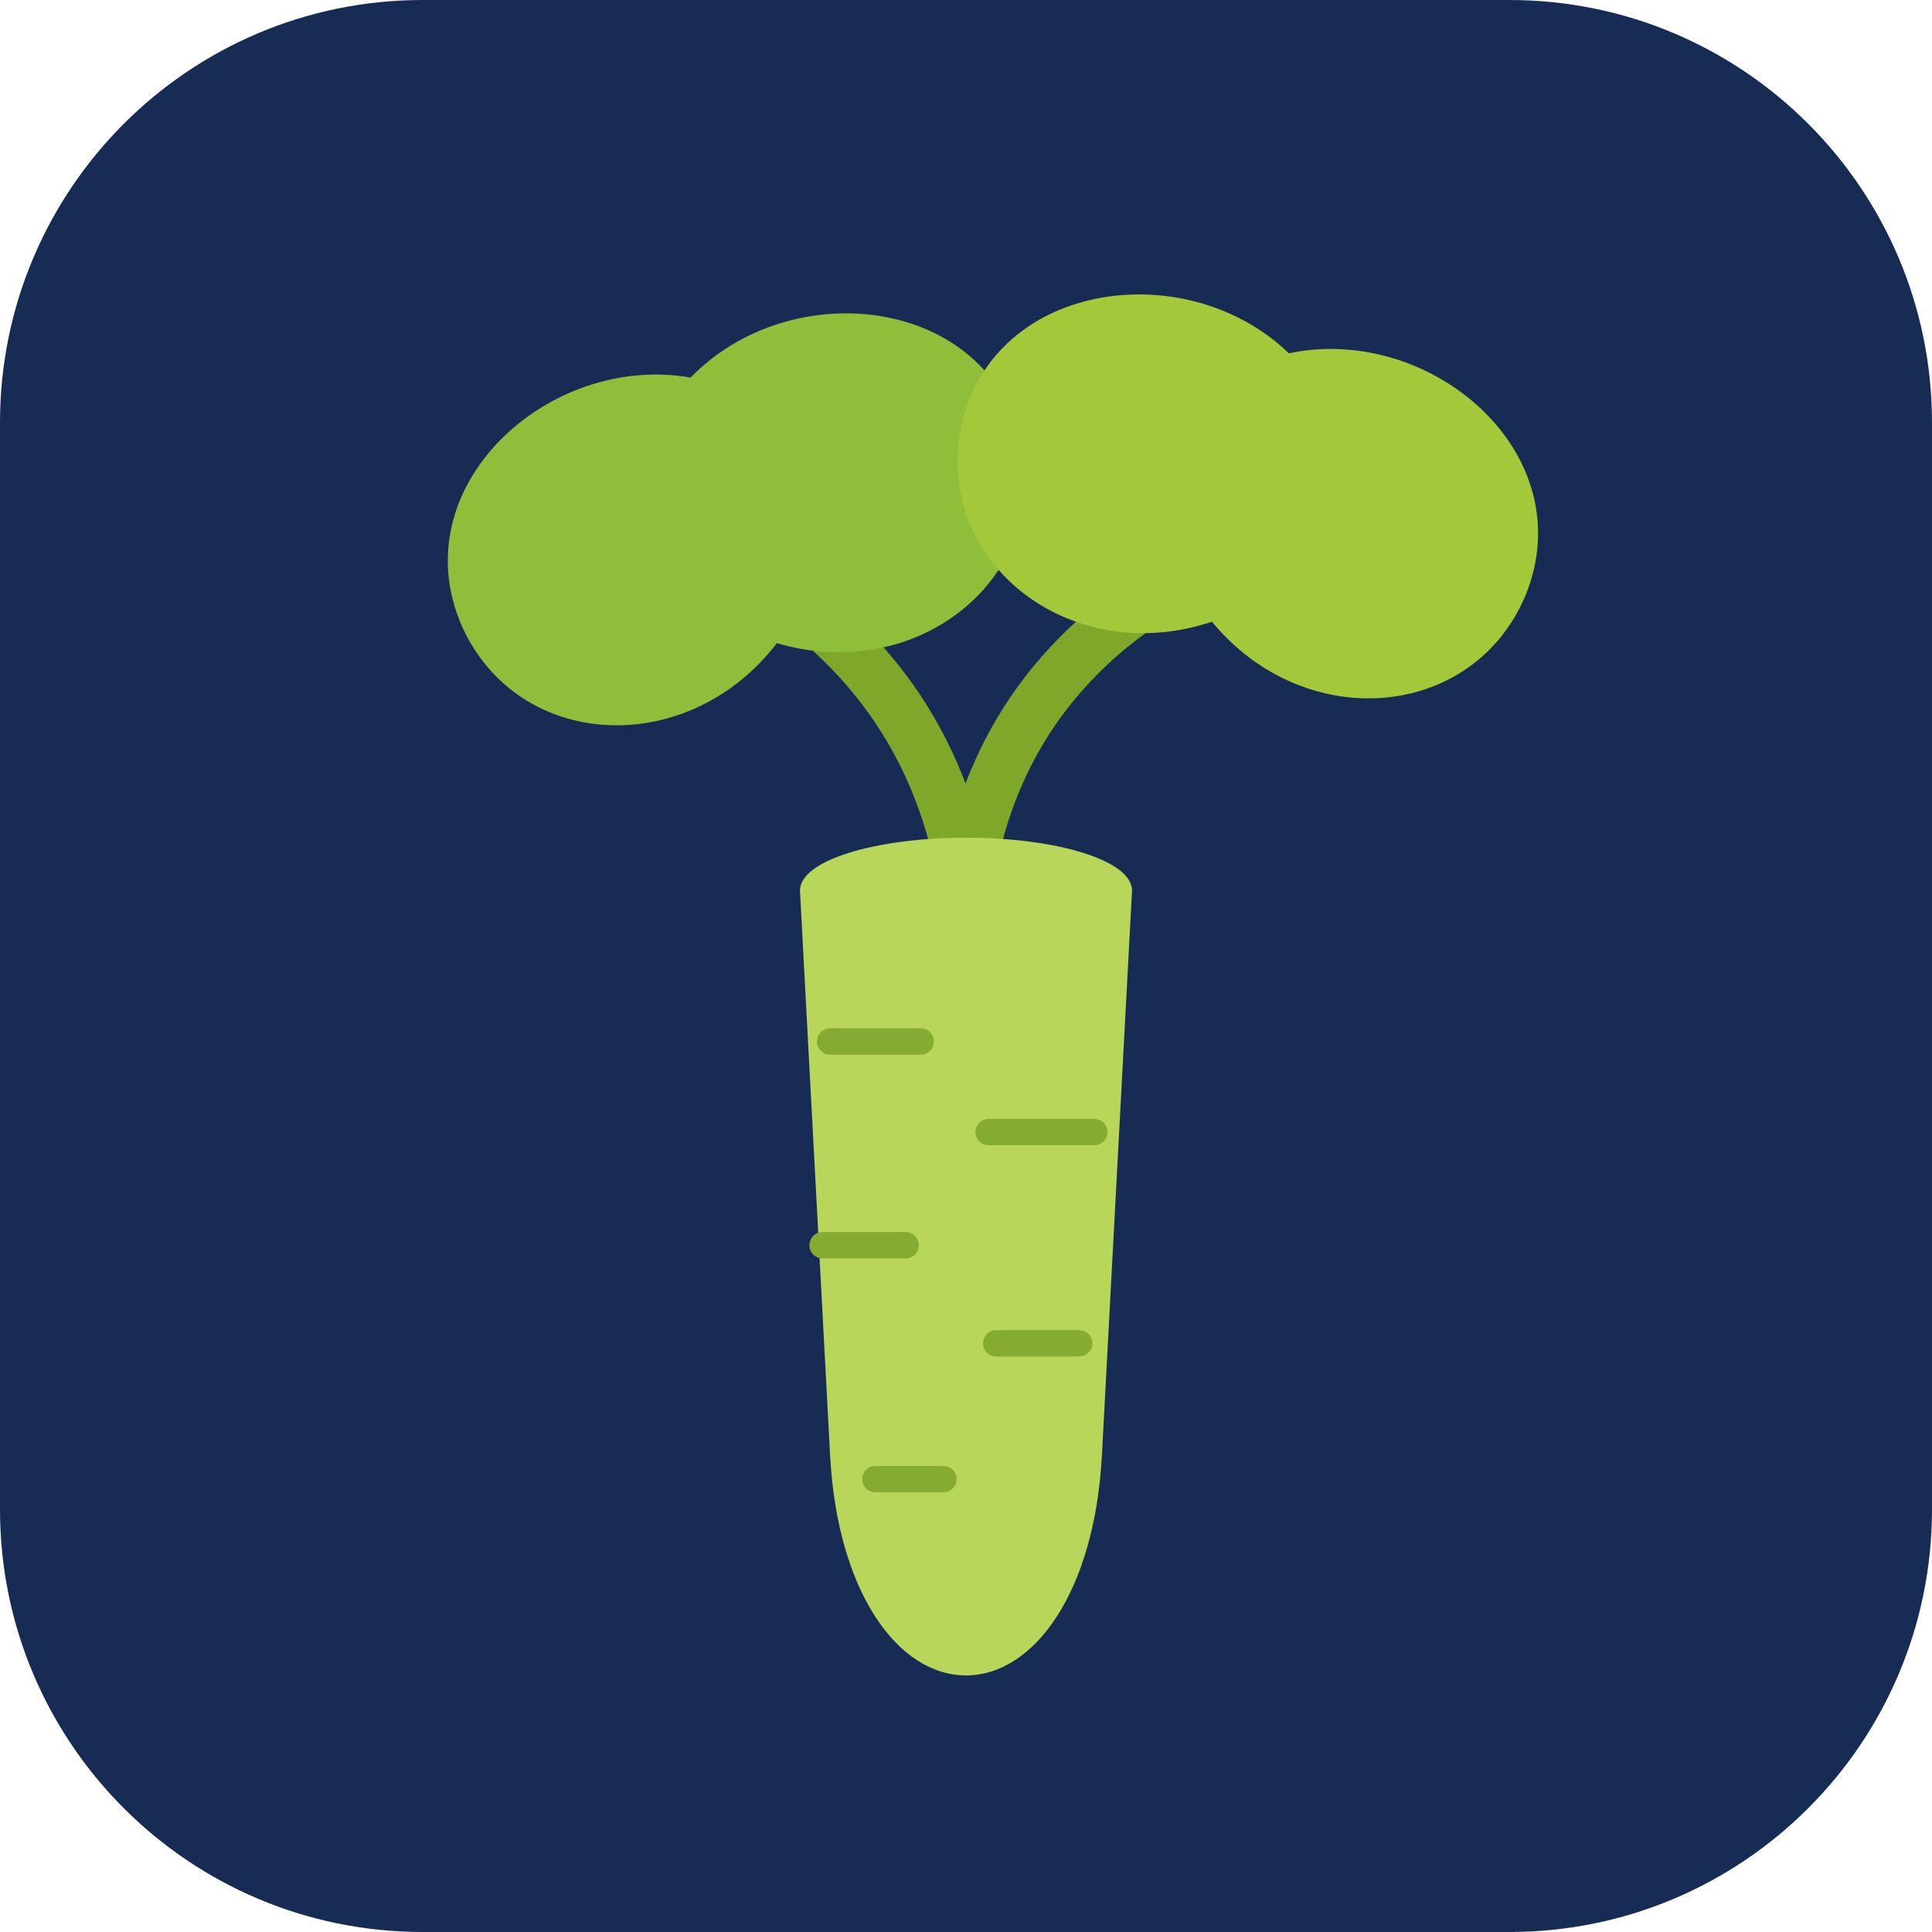
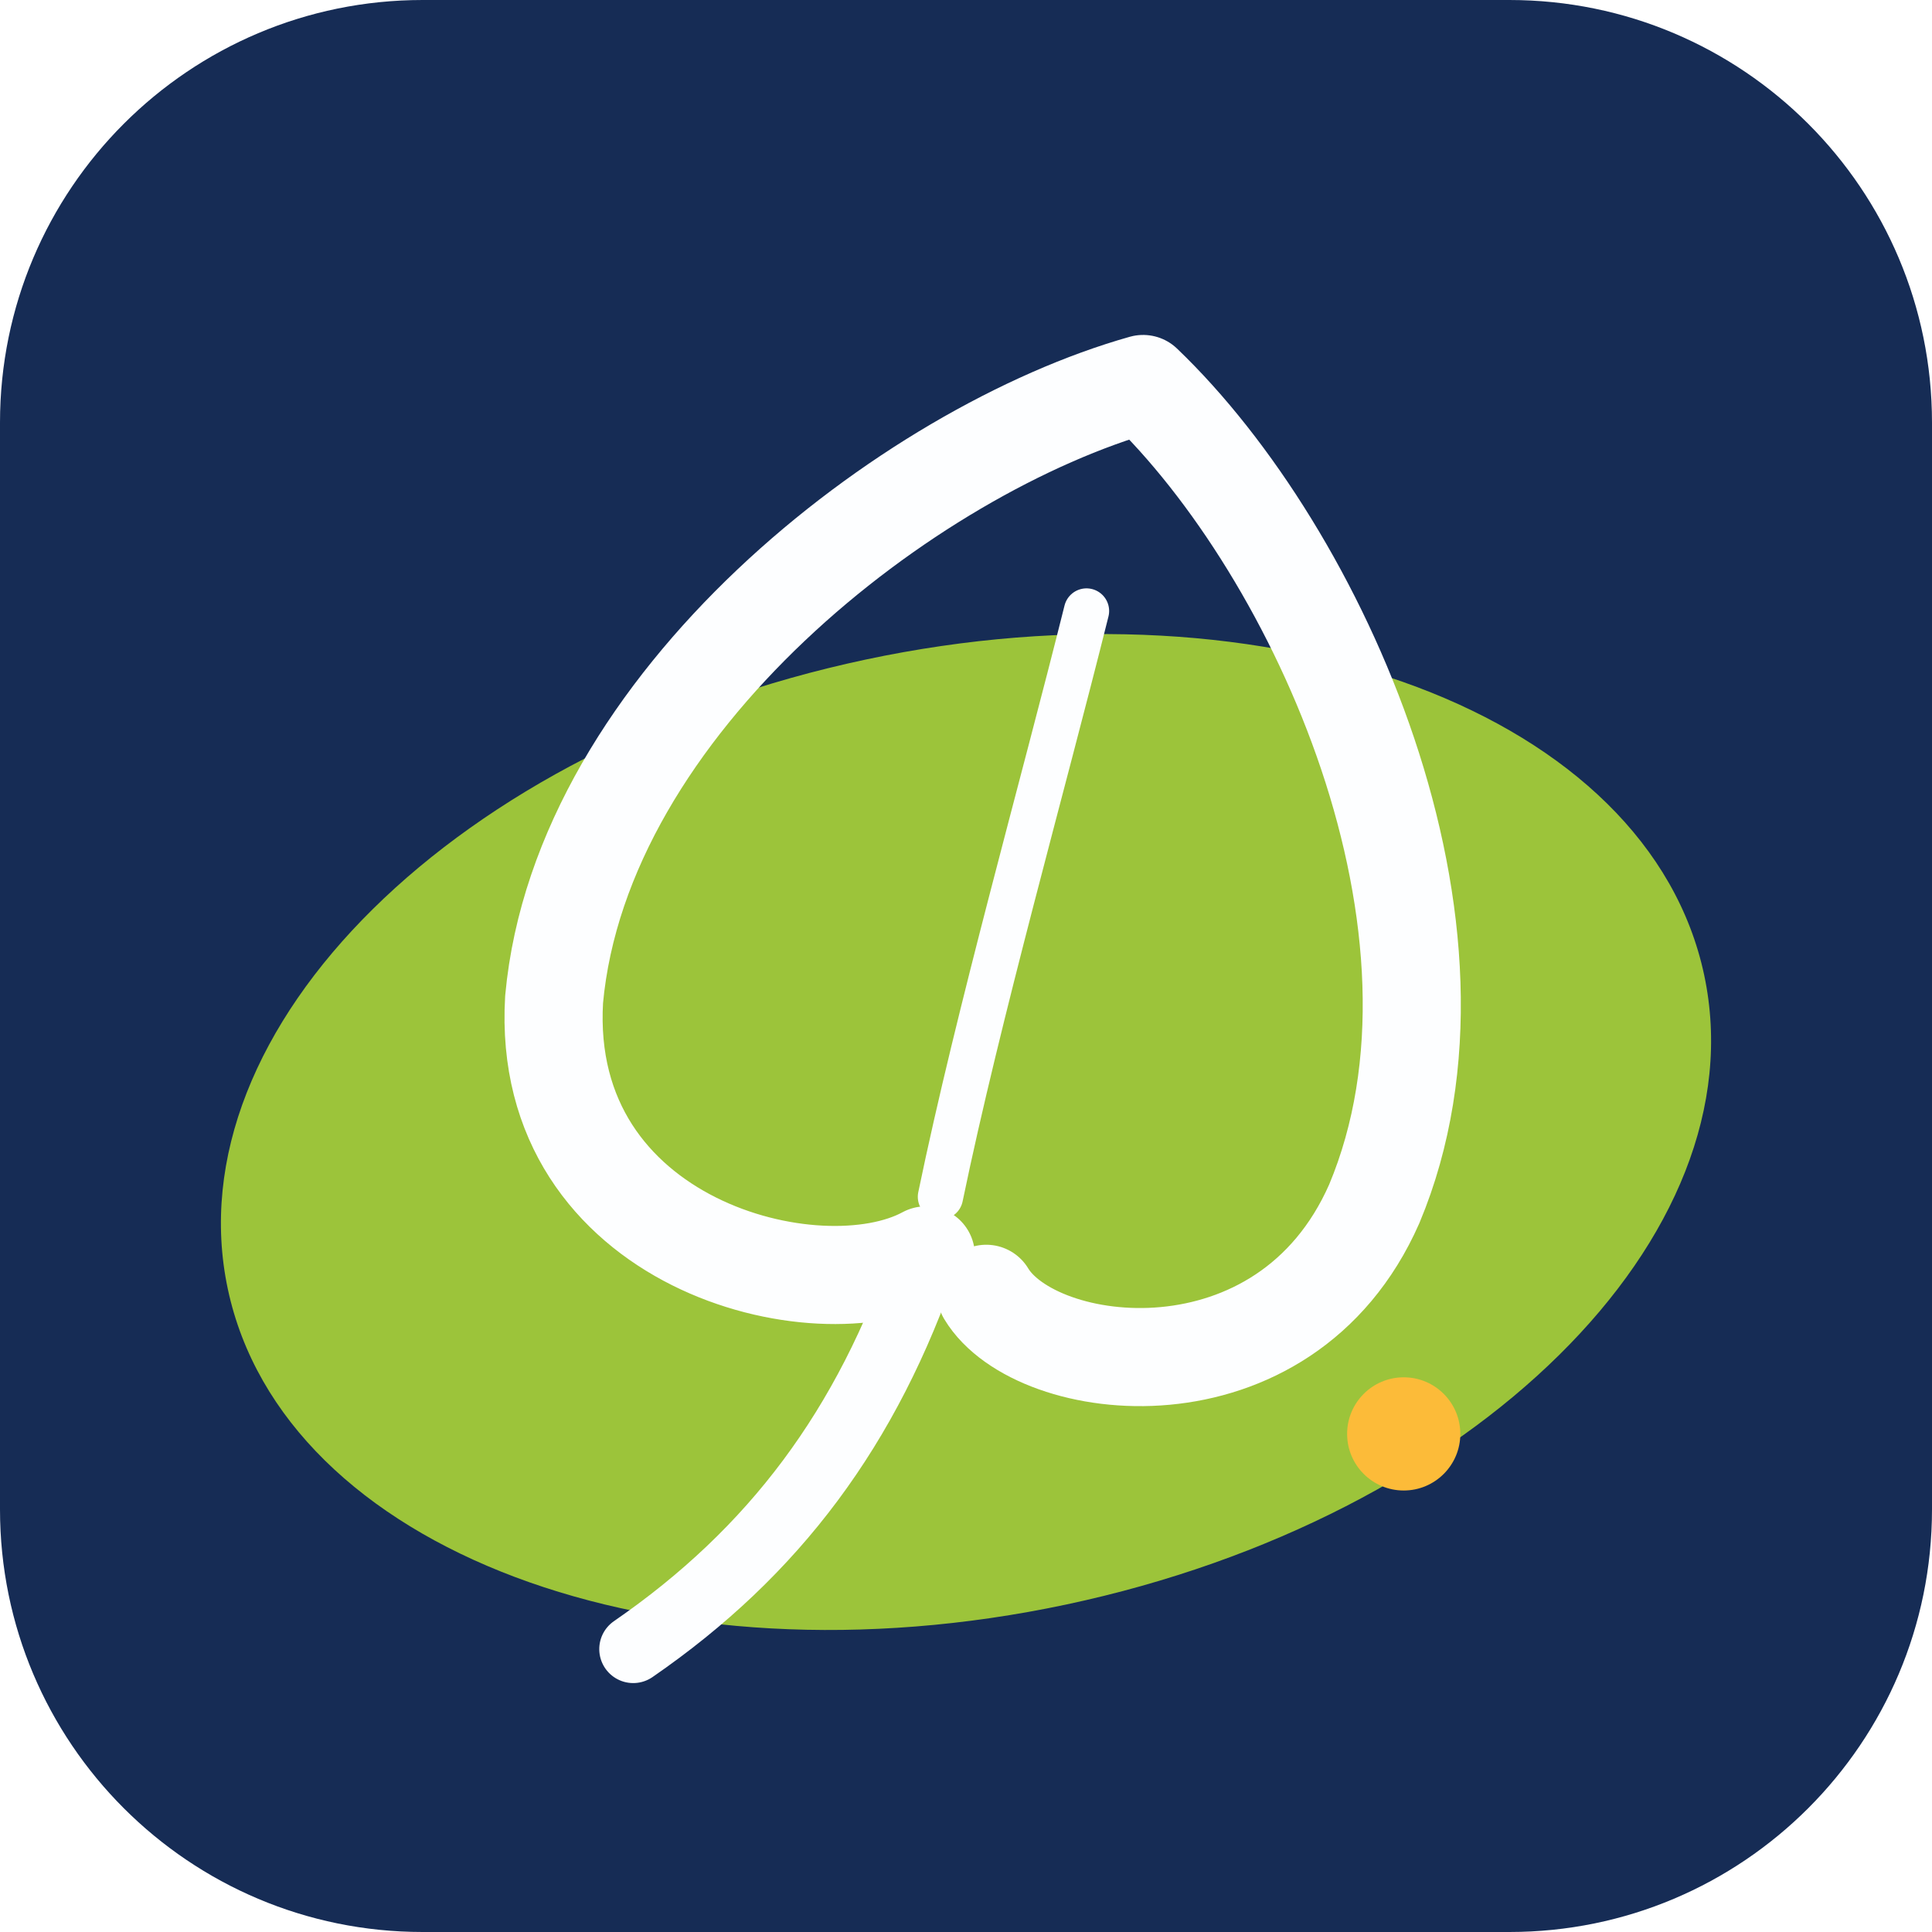
<svg xmlns="http://www.w3.org/2000/svg" viewBox="0 0 512 512">
  <rect width="512" height="512" rx="112" fill="#162c55" />
-   <g stroke="#7fa82b" stroke-width="14" stroke-linecap="round" fill="none">
-     <path d="M256 236C250 196 228 168 196 150" />
-     <path d="M256 236C262 190 292 160 330 146" />
+   <ellipse cx="256" cy="300" rx="200" ry="128" transform="rotate(-12 256 300)" fill="#9cc43a" />
+   <g transform="rotate(14 256 290)" fill="none" stroke="#fdfeff" stroke-linecap="round" stroke-linejoin="round">
+     <path d="M256 334C252 382 236 420 206 454" stroke-width="18" />
+     <path d="M256 334C232 356 156 356 144 292C132 214 200 128 256 96C312 128 380 214 368 292C358 350 292 358 274 340" stroke-width="26" />
+     <path d="M256 318C254 268 256 206 256 158" stroke-width="12" />
  </g>
-   <path d="M196 98c-34-18-82 4-78 44 4 36 46 52 78 30 32 22 74 6 78-30 4-40-44-62-78-44z" fill="#8fbf3a" transform="rotate(-18 196 140)" />
-   <path d="M330 92c-34-18-82 4-78 44 4 36 46 52 78 30 32 22 74 6 78-30 4-40-44-62-78-44z" fill="#a3c93a" transform="rotate(16 330 134)" />
-   <path d="M212 236c0-8 20-14 44-14s44 6 44 14l-8 150c-2 36-18 58-36 58s-34-22-36-58z" fill="#b7d65a" />
-   <g stroke="#86ab33" stroke-width="7" stroke-linecap="round">
-     <path d="M220 276h24M262 300h28M218 330h22M264 356h22M232 392h18" />
-   </g>
+   <circle cx="372" cy="380" r="15" fill="#fcbb39" />
</svg>
